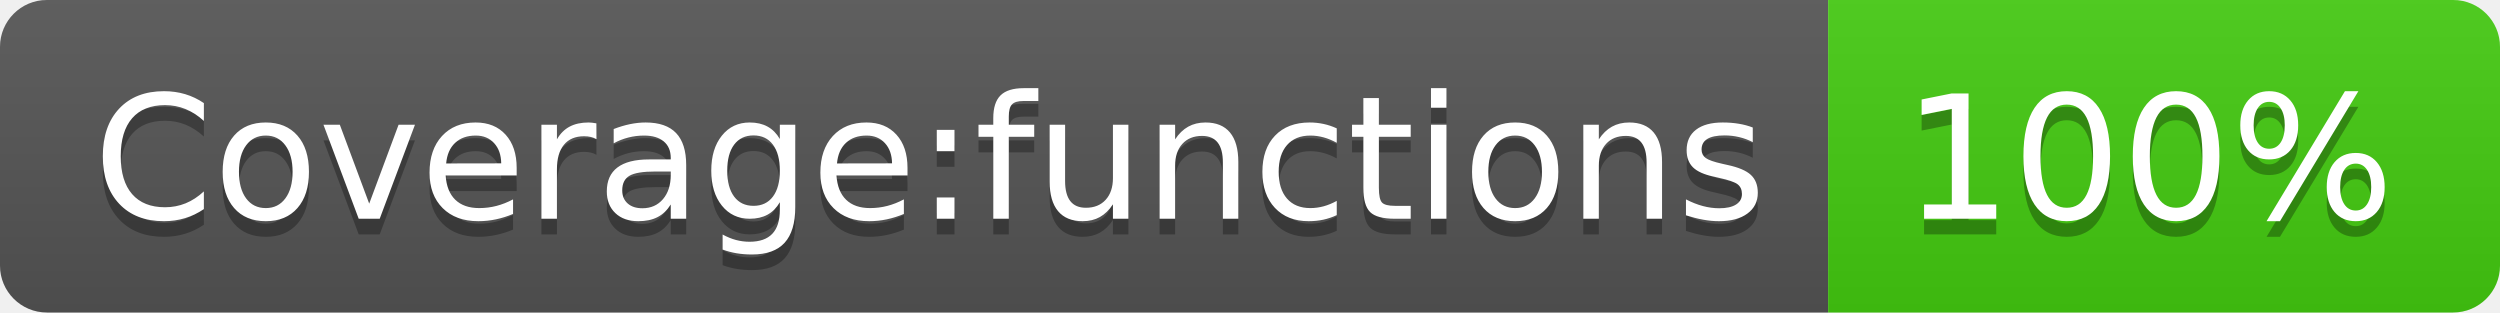
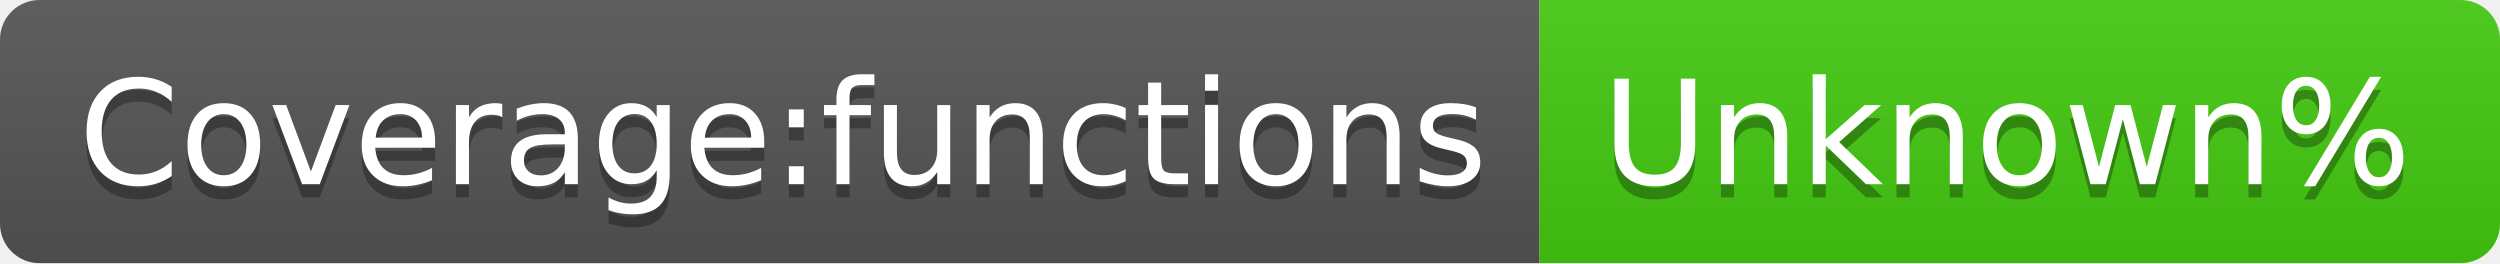
- <svg xmlns="http://www.w3.org/2000/svg" width="160" height="20">
+ <svg xmlns="http://www.w3.org/2000/svg" width="190" height="20">
  <linearGradient id="b" x2="0" y2="100%">
    <stop offset="0" stop-color="#bbb" stop-opacity=".1" />
    <stop offset="1" stop-opacity=".1" />
  </linearGradient>
  <clipPath id="a">
-     <rect width="160" height="20" rx="3" fill="#fff" />
+     <rect width="190" height="20" rx="3" fill="#fff" />
  </clipPath>
  <g clip-path="url(#a)">
    <path fill="#555" d="M0 0h117v20H0z" />
-     <path fill="#4c1" d="M117 0h43v20H117z" />
-     <path fill="url(#b)" d="M0 0h160v20H0z" />
+     <path fill="#4c1" d="M117 0h73v20H117z" />
+     <path fill="url(#b)" d="M0 0h190v20H0z" />
  </g>
  <g fill="#fff" text-anchor="middle" font-family="DejaVu Sans,Verdana,Geneva,sans-serif" font-size="110">
    <text x="595" y="150" fill="#010101" fill-opacity=".3" transform="scale(.1)" textLength="1070">Coverage:functions</text>
    <text x="595" y="140" transform="scale(.1)" textLength="1070">Coverage:functions</text>
-     <text x="1375" y="150" fill="#010101" fill-opacity=".3" transform="scale(.1)" textLength="330">100%</text>
-     <text x="1375" y="140" transform="scale(.1)" textLength="330">100%</text>
+     <text x="1525" y="150" fill="#010101" fill-opacity=".3" transform="scale(.1)" textLength="630">Unknown%</text>
+     <text x="1525" y="140" transform="scale(.1)" textLength="630">Unknown%</text>
  </g>
</svg>
